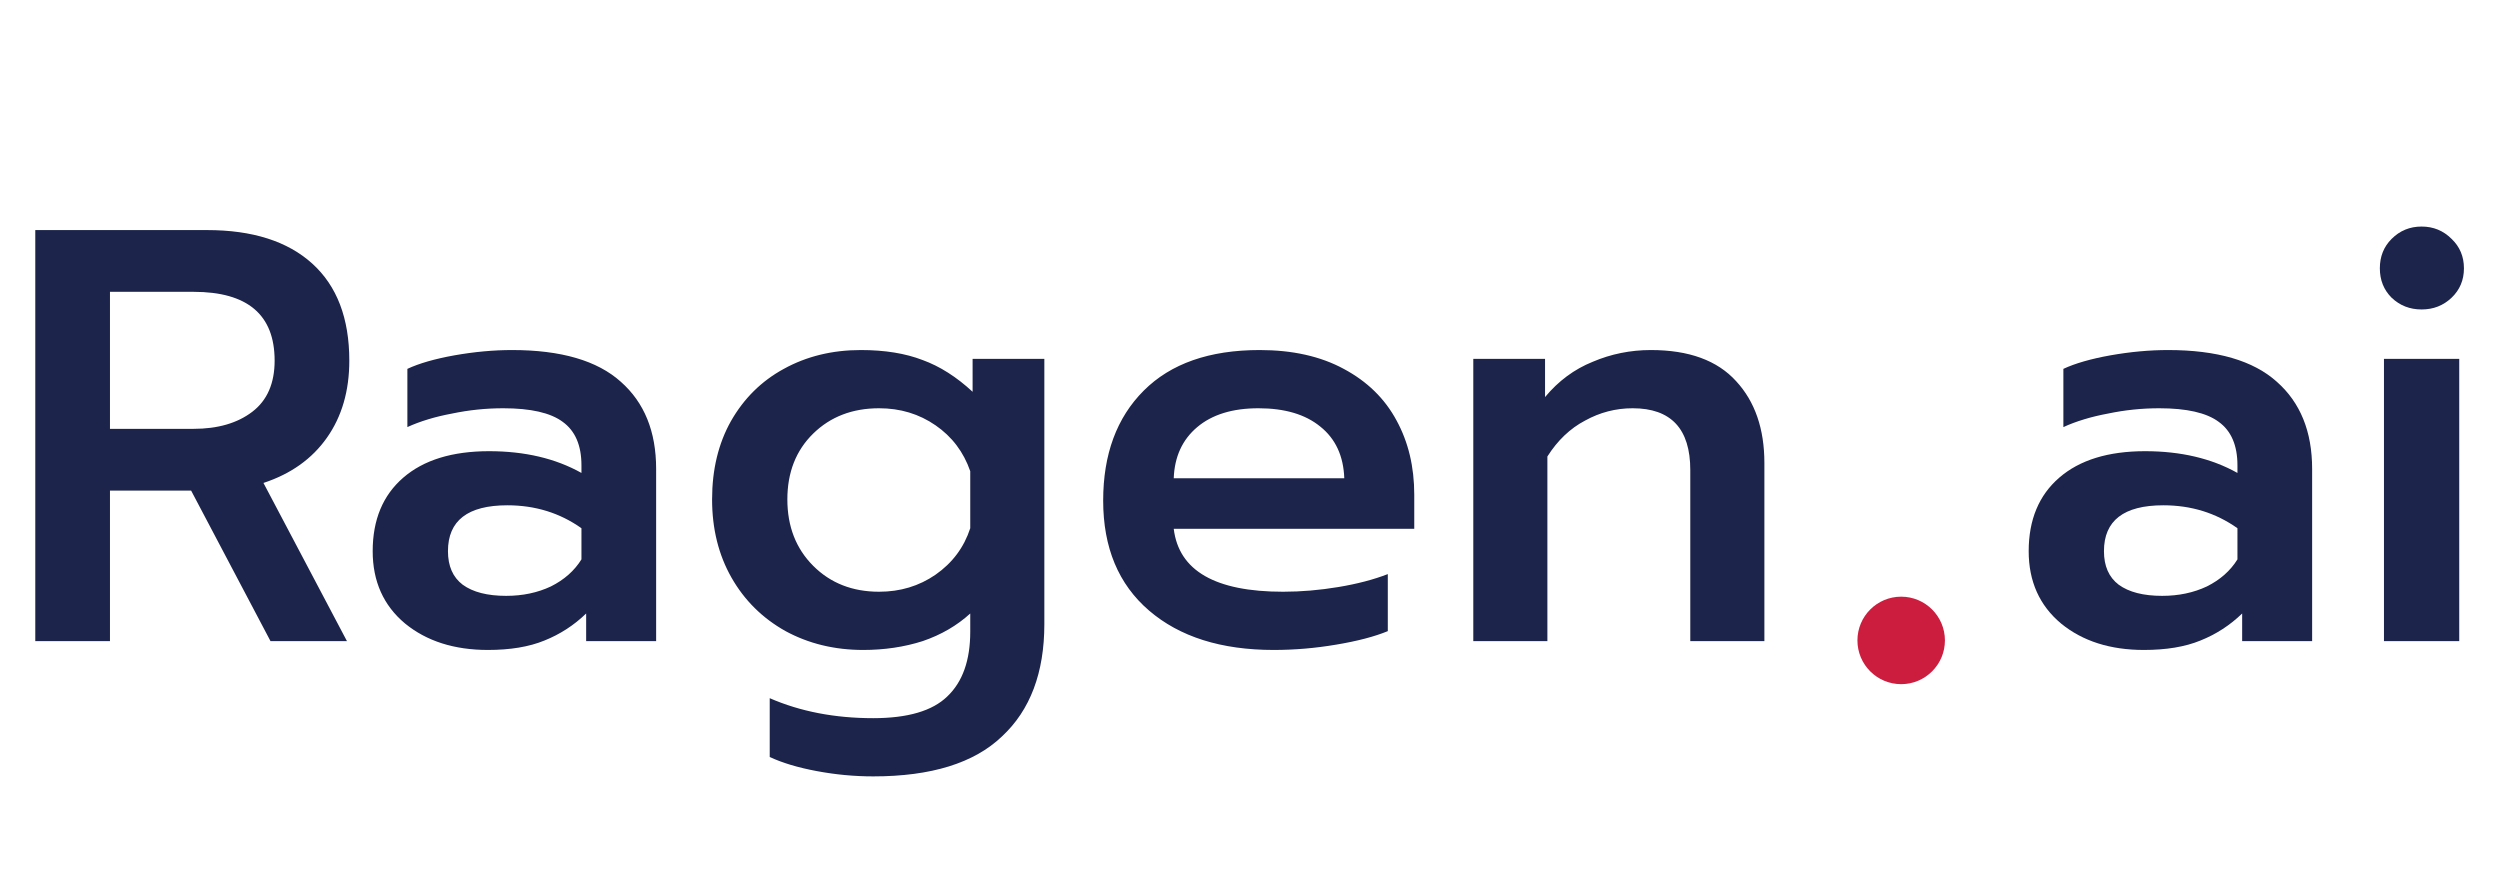
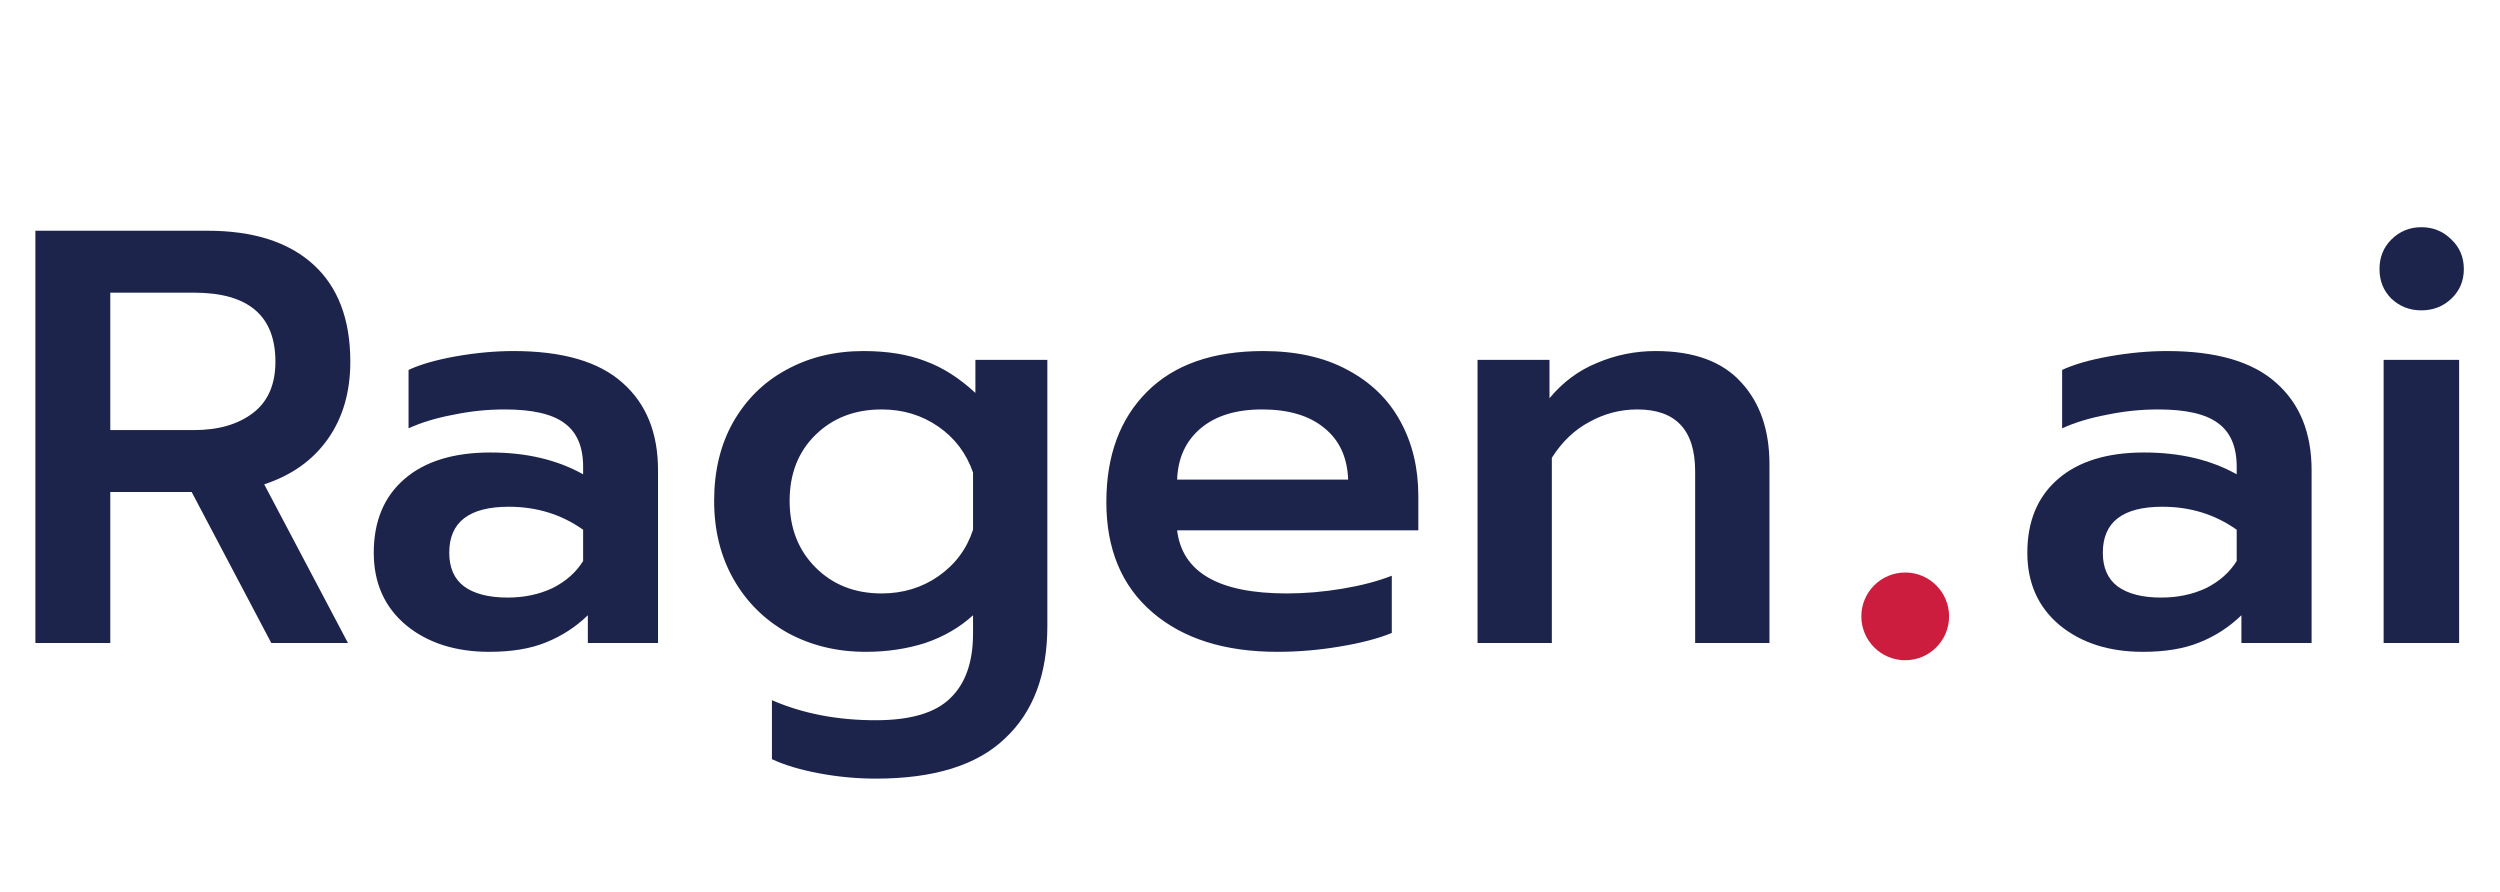
- <svg xmlns="http://www.w3.org/2000/svg" width="1743" height="620" viewBox="0 0 1743 620" fill="none">
+ <svg xmlns="http://www.w3.org/2000/svg" width="1738" height="620" viewBox="0 0 1738 620" fill="none">
  <path d="M24.6 160.41H144.32C176.027 160.41 200.49 168.2 217.71 183.78C234.93 199.36 243.54 221.91 243.54 251.43C243.54 272.477 238.347 290.38 227.96 305.14C217.573 319.9 202.813 330.423 183.68 336.71L241.9 447H188.6L133.25 342.04H76.67V447H24.6V160.41ZM134.89 298.99C151.837 298.99 165.503 295.027 175.89 287.1C186.277 279.173 191.47 267.283 191.47 251.43C191.47 219.45 172.61 203.46 134.89 203.46H76.67V298.99H134.89ZM340.198 453.15C316.691 453.15 297.421 447 282.388 434.7C267.354 422.127 259.838 405.317 259.838 384.27C259.838 362.403 266.944 345.32 281.158 333.02C295.371 320.72 315.324 314.57 341.018 314.57C365.891 314.57 387.348 319.627 405.388 329.74V324.41C405.388 310.47 401.014 300.357 392.268 294.07C383.794 287.783 369.991 284.64 350.858 284.64C338.831 284.64 326.941 285.87 315.188 288.33C303.434 290.517 293.048 293.66 284.028 297.76V257.17C292.228 253.343 303.161 250.2 316.828 247.74C330.768 245.28 344.161 244.05 357.008 244.05C391.174 244.05 416.458 251.43 432.858 266.19C449.258 280.677 457.458 300.903 457.458 326.87V447H408.668V427.73C400.194 435.93 390.491 442.217 379.558 446.59C368.898 450.963 355.778 453.15 340.198 453.15ZM352.908 415.43C364.388 415.43 374.774 413.243 384.068 408.87C393.361 404.223 400.468 397.937 405.388 390.01V368.28C390.354 357.62 373.134 352.29 353.728 352.29C326.121 352.29 312.318 362.95 312.318 384.27C312.318 394.657 315.734 402.447 322.568 407.64C329.674 412.833 339.788 415.43 352.908 415.43ZM608.808 541.3C595.688 541.3 582.568 540.07 569.448 537.61C556.328 535.15 545.395 531.87 536.648 527.77V486.77C557.968 496.063 582.022 500.71 608.808 500.71C632.862 500.71 650.082 495.653 660.468 485.54C671.128 475.427 676.458 460.393 676.458 440.44V427.73C667.165 436.203 656.095 442.627 643.248 447C630.402 451.1 616.598 453.15 601.838 453.15C581.885 453.15 563.845 448.777 547.718 440.03C531.592 431.01 519.018 418.573 509.998 402.72C500.978 386.867 496.468 368.69 496.468 348.19C496.468 327.417 500.842 309.24 509.588 293.66C518.608 277.807 530.908 265.643 546.488 257.17C562.342 248.423 580.245 244.05 600.198 244.05C616.872 244.05 631.222 246.373 643.248 251.02C655.275 255.393 666.892 262.773 678.098 273.16V250.2H728.118V435.11C728.118 469.003 718.278 495.107 698.598 513.42C679.192 532.007 649.262 541.3 608.808 541.3ZM612.908 412.56C627.668 412.56 640.788 408.597 652.268 400.67C664.022 392.47 672.085 381.673 676.458 368.28V328.51C671.812 315.117 663.748 304.457 652.268 296.53C640.788 288.603 627.668 284.64 612.908 284.64C594.322 284.64 579.015 290.517 566.988 302.27C554.962 314.023 548.948 329.33 548.948 348.19C548.948 367.05 554.962 382.493 566.988 394.52C579.015 406.547 594.322 412.56 612.908 412.56ZM888.034 453.15C851.408 453.15 822.434 443.993 801.114 425.68C779.794 407.367 769.134 381.81 769.134 349.01C769.134 316.757 778.564 291.2 797.424 272.34C816.284 253.48 843.208 244.05 878.194 244.05C901.154 244.05 920.698 248.423 936.824 257.17C953.224 265.917 965.524 277.943 973.724 293.25C981.924 308.283 986.024 325.503 986.024 344.91V368.69H818.334C821.888 397.937 847.308 412.56 894.594 412.56C907.168 412.56 920.014 411.467 933.134 409.28C946.254 407.093 957.734 404.087 967.574 400.26V440.03C958.281 443.857 946.254 447 931.494 449.46C917.008 451.92 902.521 453.15 888.034 453.15ZM937.234 333.43C936.688 317.85 931.084 305.823 920.424 297.35C910.038 288.877 895.688 284.64 877.374 284.64C859.334 284.64 845.121 289.013 834.734 297.76C824.348 306.507 818.881 318.397 818.334 333.43H937.234ZM1027.18 250.2H1077.2V276.85C1086.49 265.643 1097.56 257.443 1110.41 252.25C1123.25 246.783 1136.78 244.05 1151 244.05C1177.51 244.05 1197.33 251.293 1210.45 265.78C1223.57 279.993 1230.13 298.99 1230.13 322.77V447H1178.47V327.69C1178.47 298.99 1165.07 284.64 1138.29 284.64C1126.53 284.64 1115.46 287.51 1105.08 293.25C1094.69 298.717 1085.94 307.053 1078.84 318.26V447H1027.18V250.2Z" fill="#1C244B" />
-   <path d="M1494.76 453.15C1471.25 453.15 1451.98 447 1436.95 434.7C1421.92 422.127 1414.4 405.317 1414.4 384.27C1414.4 362.403 1421.51 345.32 1435.72 333.02C1449.93 320.72 1469.89 314.57 1495.58 314.57C1520.45 314.57 1541.91 319.627 1559.95 329.74V324.41C1559.95 310.47 1555.58 300.357 1546.83 294.07C1538.36 287.783 1524.55 284.64 1505.42 284.64C1493.39 284.64 1481.5 285.87 1469.75 288.33C1458 290.517 1447.61 293.66 1438.59 297.76V257.17C1446.79 253.343 1457.72 250.2 1471.39 247.74C1485.33 245.28 1498.72 244.05 1511.57 244.05C1545.74 244.05 1571.02 251.43 1587.42 266.19C1603.82 280.677 1612.02 300.903 1612.02 326.87V447H1563.23V427.73C1554.76 435.93 1545.05 442.217 1534.12 446.59C1523.46 450.963 1510.34 453.15 1494.76 453.15ZM1507.47 415.43C1518.95 415.43 1529.34 413.243 1538.63 408.87C1547.92 404.223 1555.03 397.937 1559.95 390.01V368.28C1544.92 357.62 1527.7 352.29 1508.29 352.29C1480.68 352.29 1466.88 362.95 1466.88 384.27C1466.88 394.657 1470.3 402.447 1477.13 407.64C1484.24 412.833 1494.35 415.43 1507.47 415.43ZM1688.34 215.76C1680.14 215.76 1673.17 213.027 1667.43 207.56C1661.96 202.093 1659.23 195.26 1659.23 187.06C1659.23 178.86 1661.96 172.027 1667.43 166.56C1673.17 160.82 1680.14 157.95 1688.34 157.95C1696.54 157.95 1703.51 160.82 1709.25 166.56C1714.99 172.027 1717.86 178.86 1717.86 187.06C1717.86 195.26 1714.99 202.093 1709.25 207.56C1703.51 213.027 1696.54 215.76 1688.34 215.76ZM1662.1 250.2H1714.58V447H1662.1V250.2Z" fill="#1C244B" />
-   <circle cx="1325.5" cy="446.5" r="30.5" fill="#CC1D3E" />
+   <path d="M1489.76 453.15C1466.25 453.15 1446.98 447 1431.95 434.7C1416.92 422.127 1409.4 405.317 1409.4 384.27C1409.4 362.403 1416.51 345.32 1430.72 333.02C1444.93 320.72 1464.89 314.57 1490.58 314.57C1515.45 314.57 1536.91 319.627 1554.95 329.74V324.41C1554.95 310.47 1550.58 300.357 1541.83 294.07C1533.36 287.783 1519.55 284.64 1500.42 284.64C1488.39 284.64 1476.5 285.87 1464.75 288.33C1453 290.517 1442.61 293.66 1433.59 297.76V257.17C1441.79 253.343 1452.72 250.2 1466.39 247.74C1480.33 245.28 1493.72 244.05 1506.57 244.05C1540.74 244.05 1566.02 251.43 1582.42 266.19C1598.82 280.677 1607.02 300.903 1607.02 326.87V447H1558.23V427.73C1549.76 435.93 1540.05 442.217 1529.12 446.59C1518.46 450.963 1505.34 453.15 1489.76 453.15ZM1502.47 415.43C1513.95 415.43 1524.34 413.243 1533.63 408.87C1542.92 404.223 1550.03 397.937 1554.95 390.01V368.28C1539.92 357.62 1522.7 352.29 1503.29 352.29C1475.68 352.29 1461.88 362.95 1461.88 384.27C1461.88 394.657 1465.3 402.447 1472.13 407.64C1479.24 412.833 1489.35 415.43 1502.47 415.43ZM1683.34 215.76C1675.14 215.76 1668.17 213.027 1662.43 207.56C1656.96 202.093 1654.23 195.26 1654.23 187.06C1654.23 178.86 1656.96 172.027 1662.43 166.56C1668.17 160.82 1675.14 157.95 1683.34 157.95C1691.54 157.95 1698.51 160.82 1704.25 166.56C1709.99 172.027 1712.86 178.86 1712.86 187.06C1712.86 195.26 1709.99 202.093 1704.25 207.56C1698.51 213.027 1691.54 215.76 1683.34 215.76ZM1657.1 250.2H1709.58V447H1657.1V250.2Z" fill="#1C244B" />
+   <circle cx="1324.5" cy="428.5" r="30.5" fill="#CC1D3E" />
</svg>
